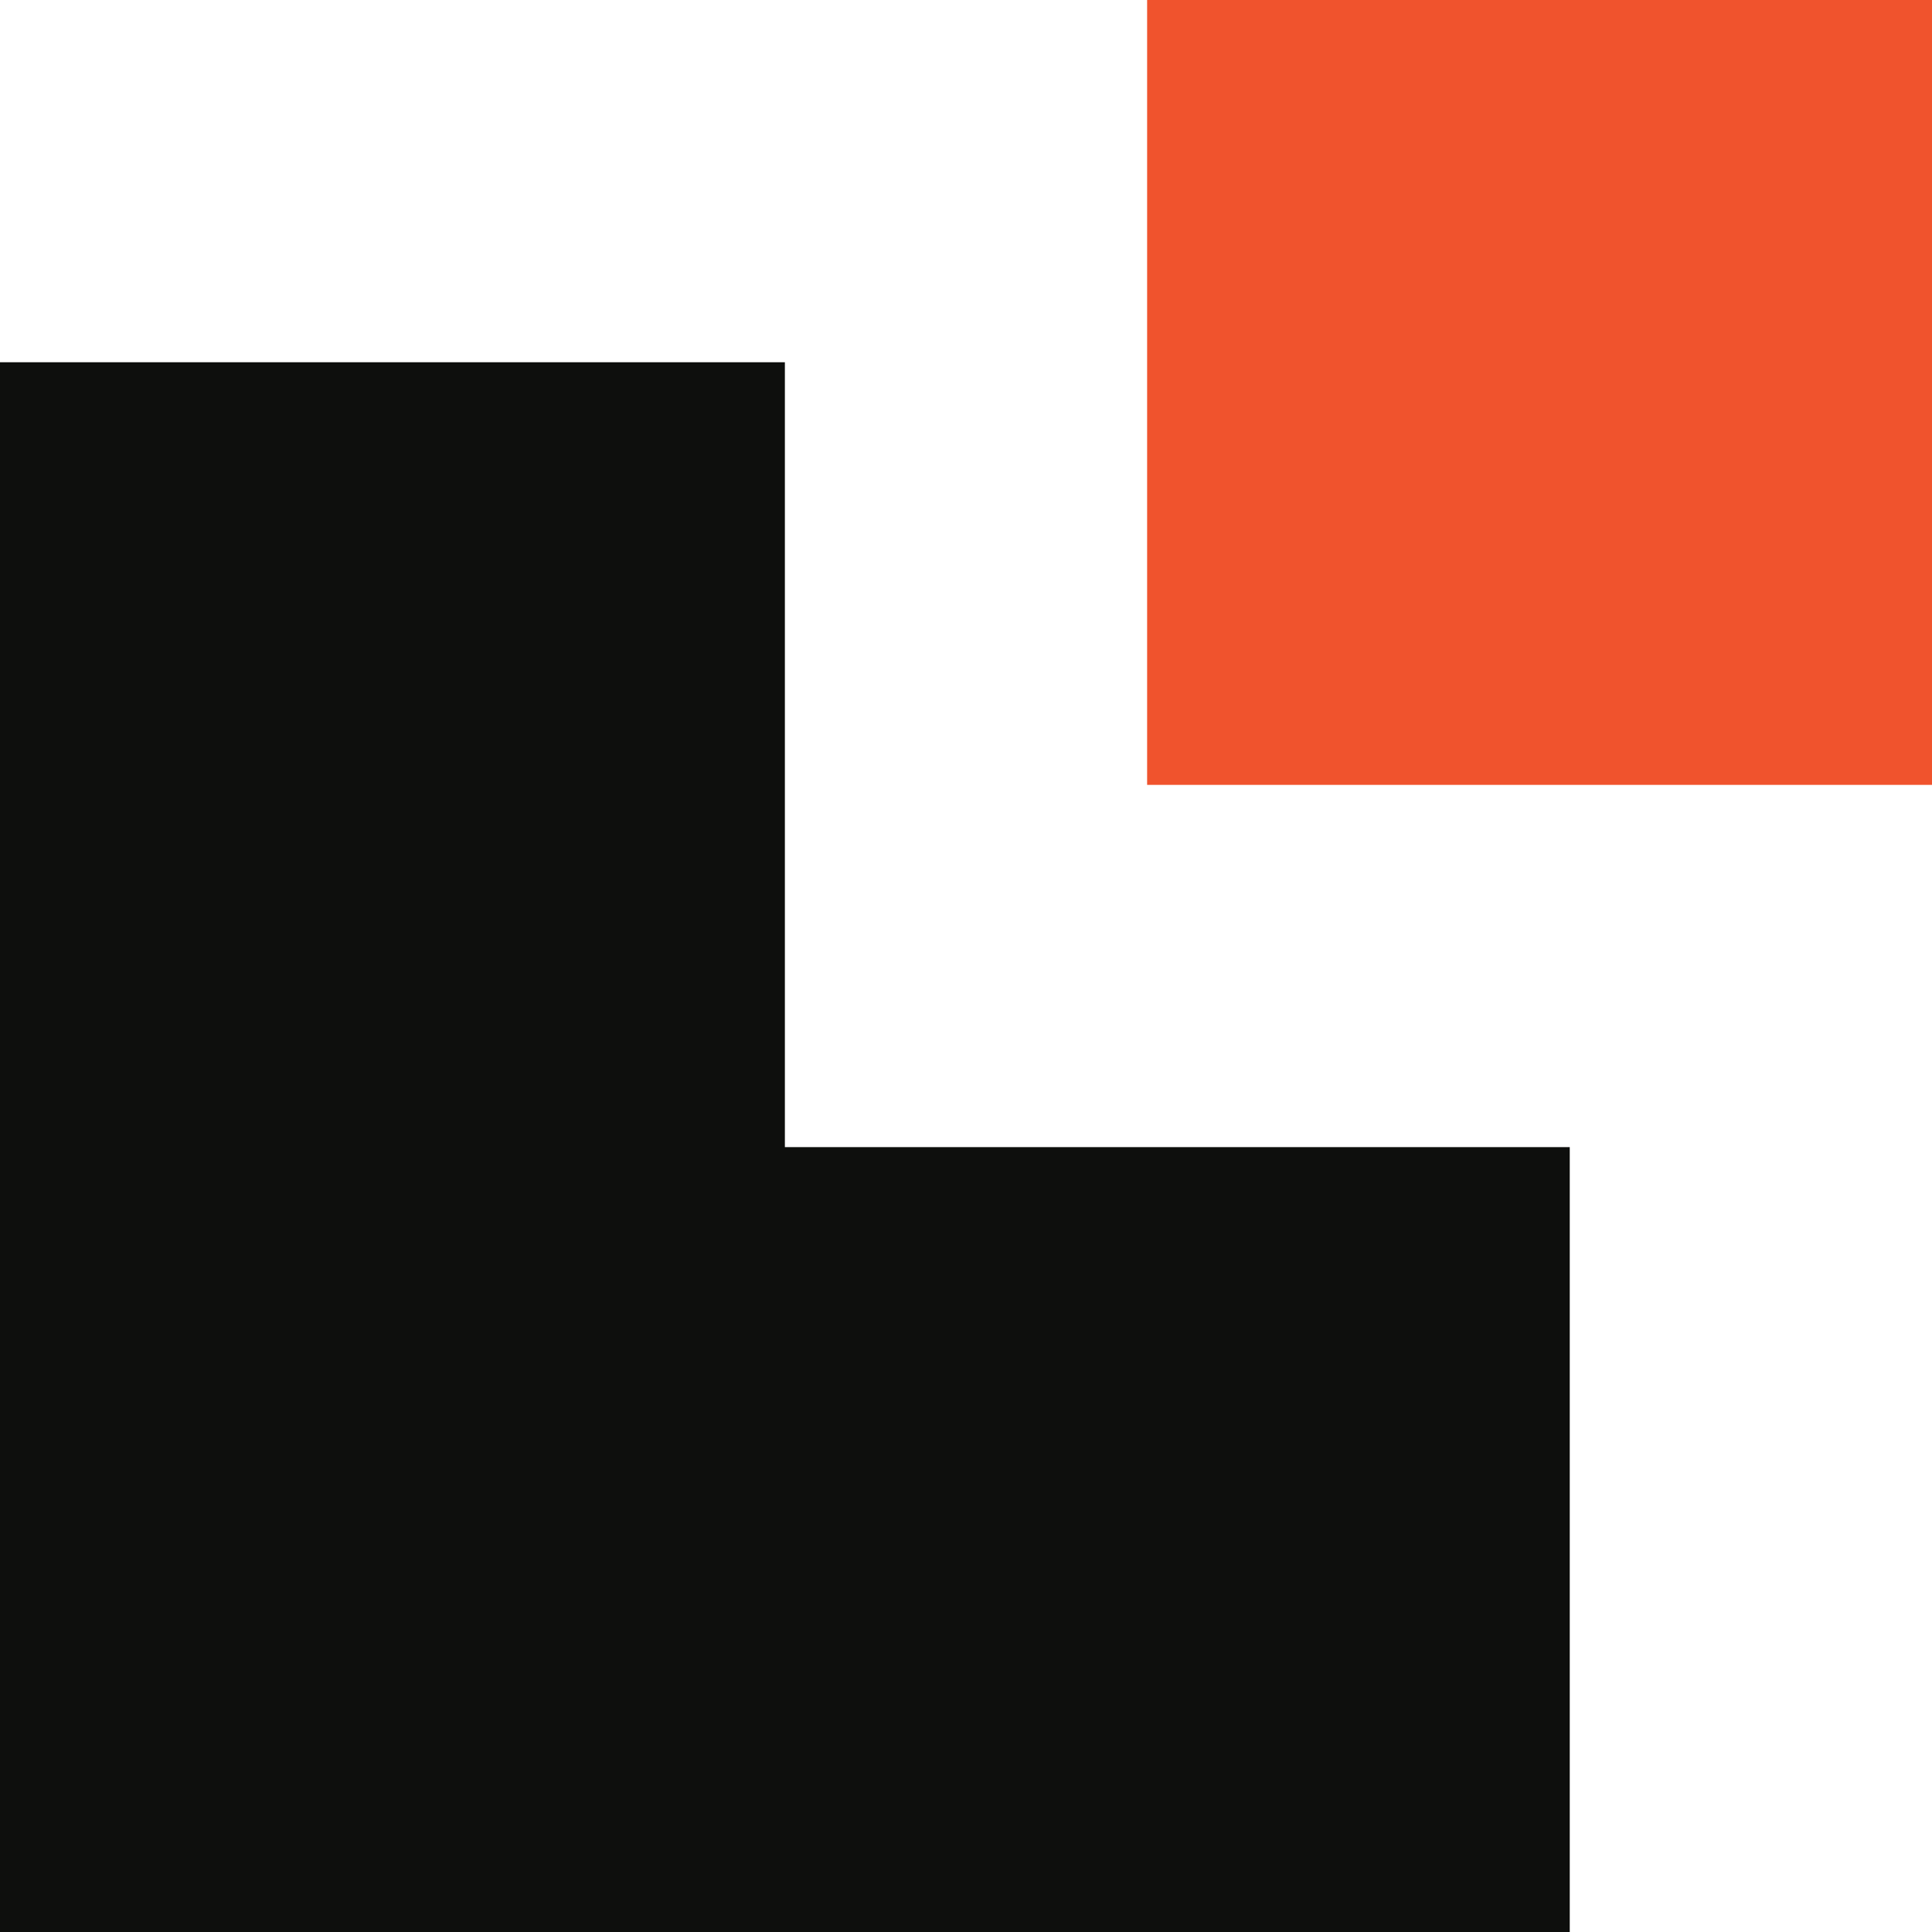
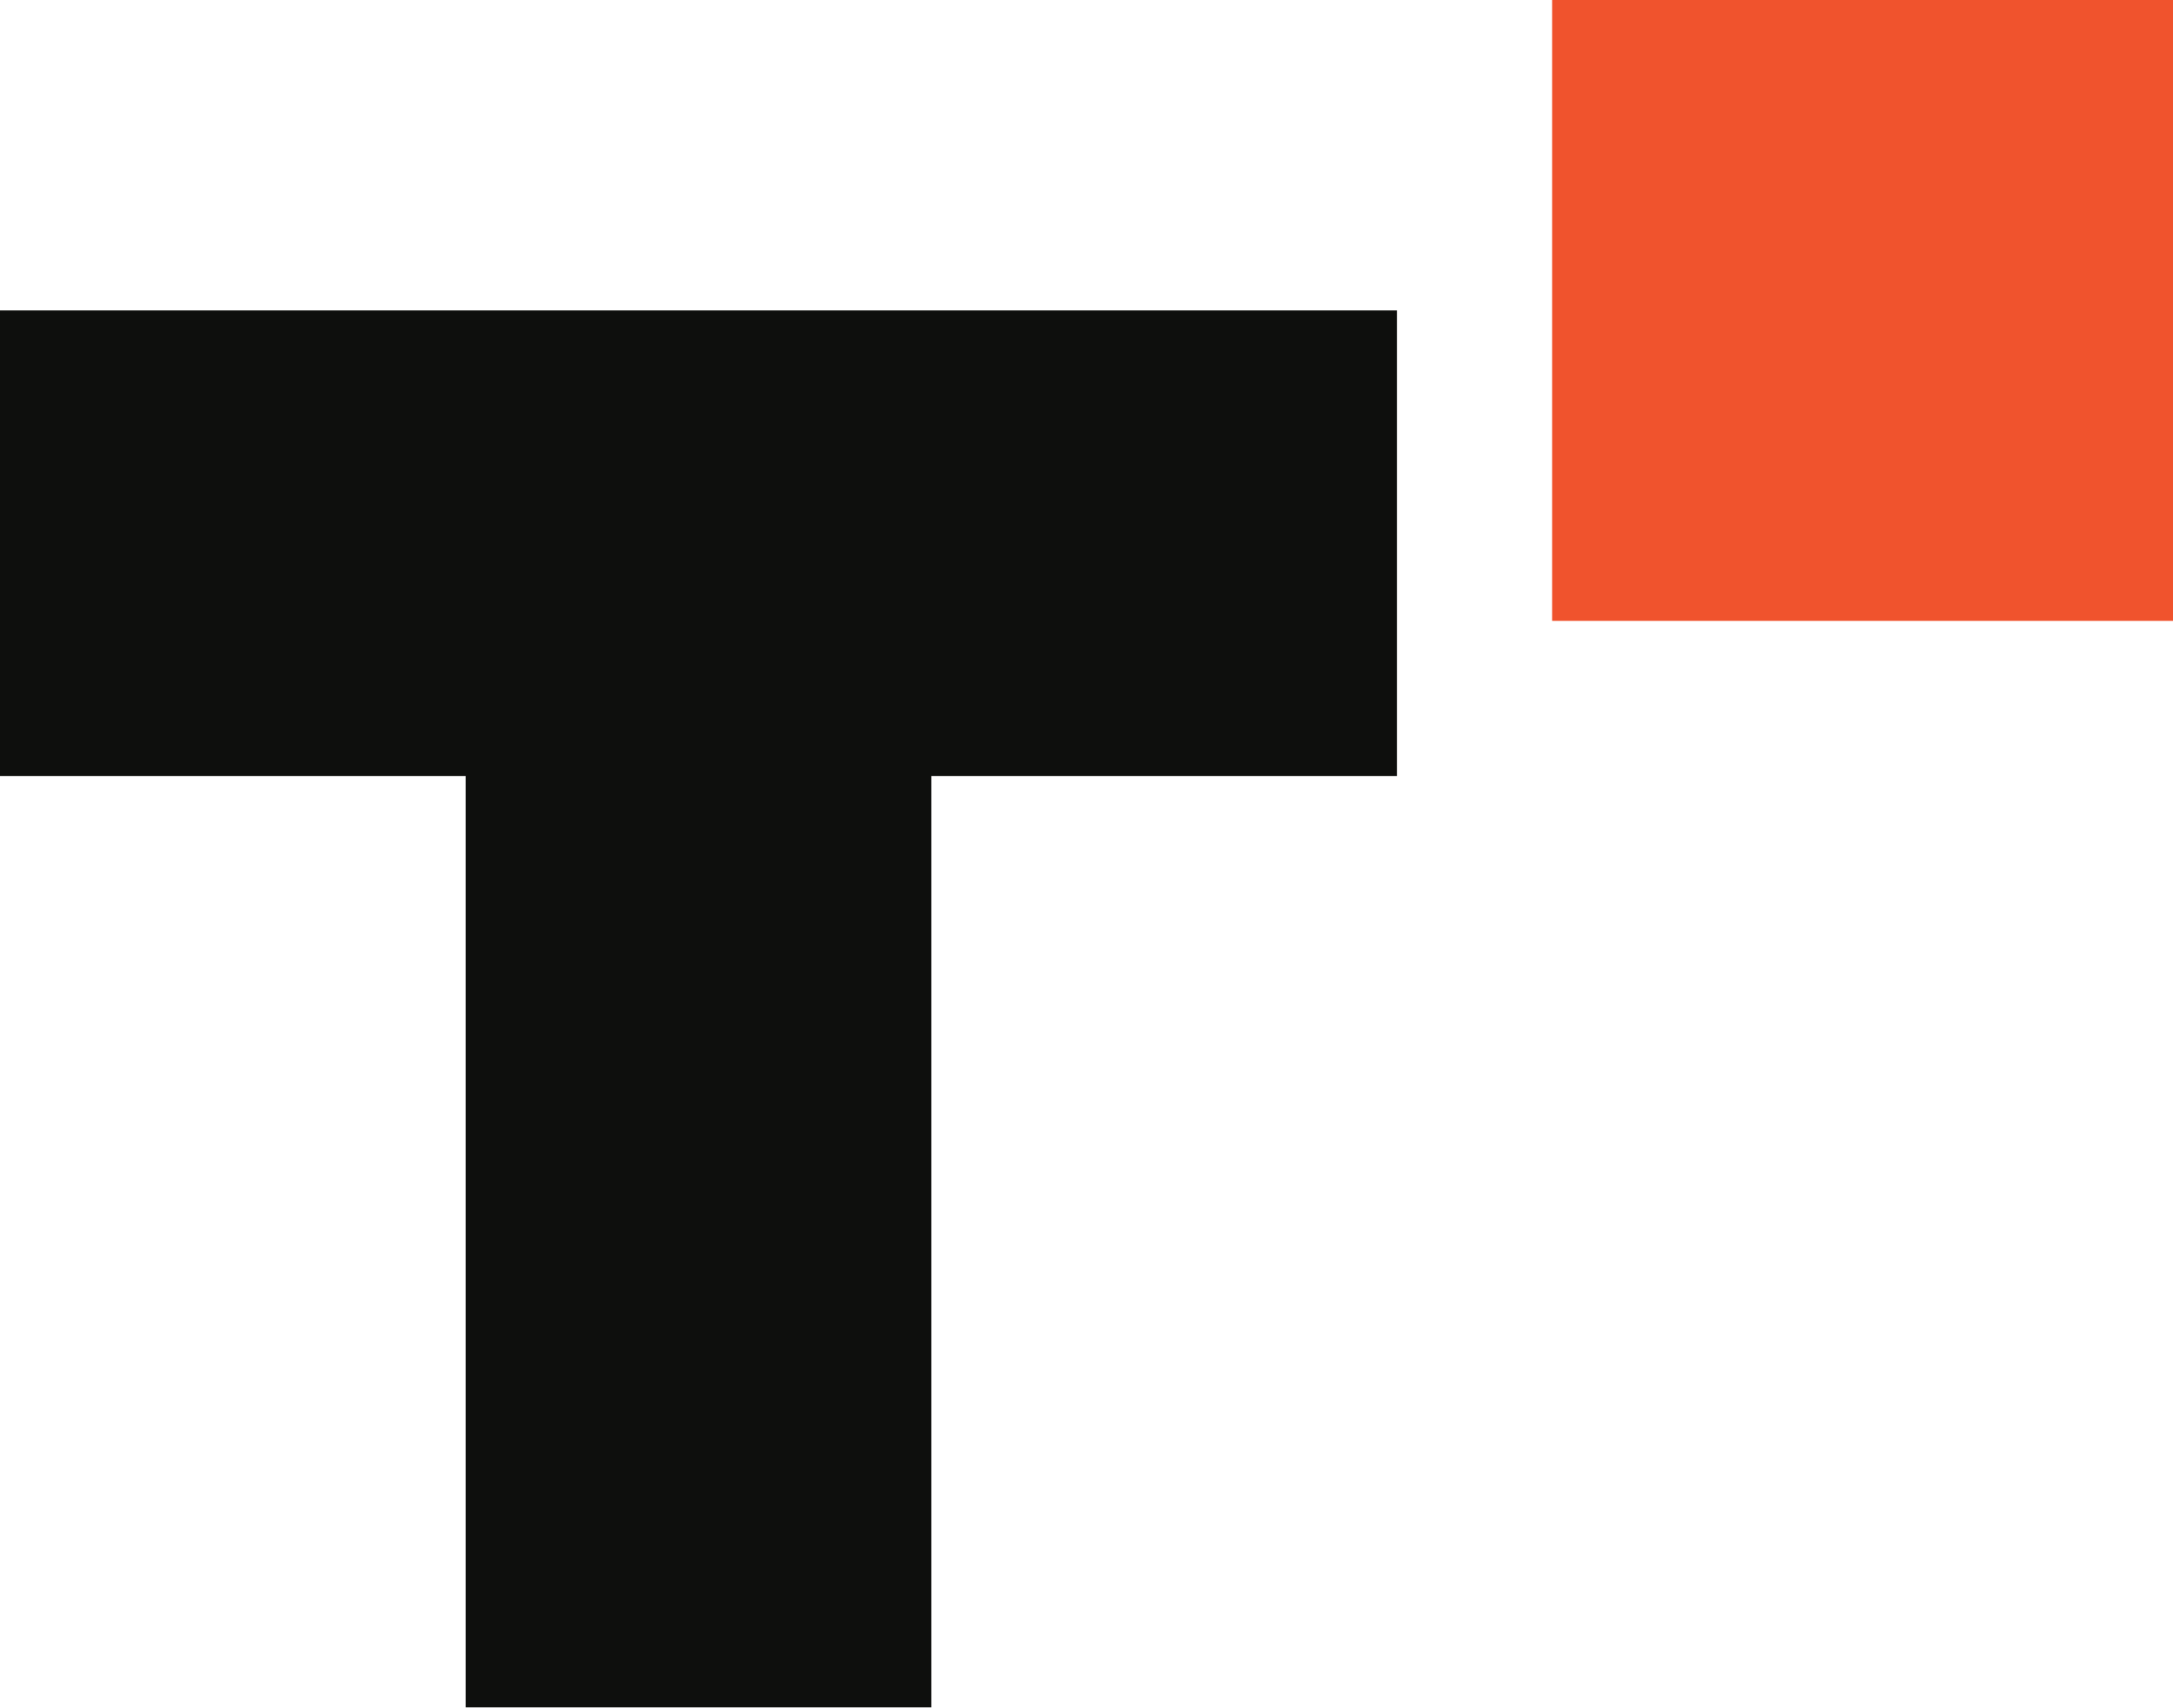
- <svg xmlns="http://www.w3.org/2000/svg" viewBox="0 0 32 32" width="32" height="32" role="img" aria-label="Texponex">
-   <path fill="#0E0F0D" d="M0 6H13V19H26V32H0Z" />
-   <path fill="#F0532D" d="M19 0H32V13H19Z" />
+ <svg xmlns="http://www.w3.org/2000/svg" viewBox="0 0 42 33" width="42" height="33" role="img" aria-label="Texponex">
+   <path fill="#0E0F0D" d="M0 6L27 6L27 15L18 15L18 33L9 33L9 15L0 15Z" />
+   <path fill="#F0532D" d="M30 0L42 0L42 12L30 12Z" />
</svg>
